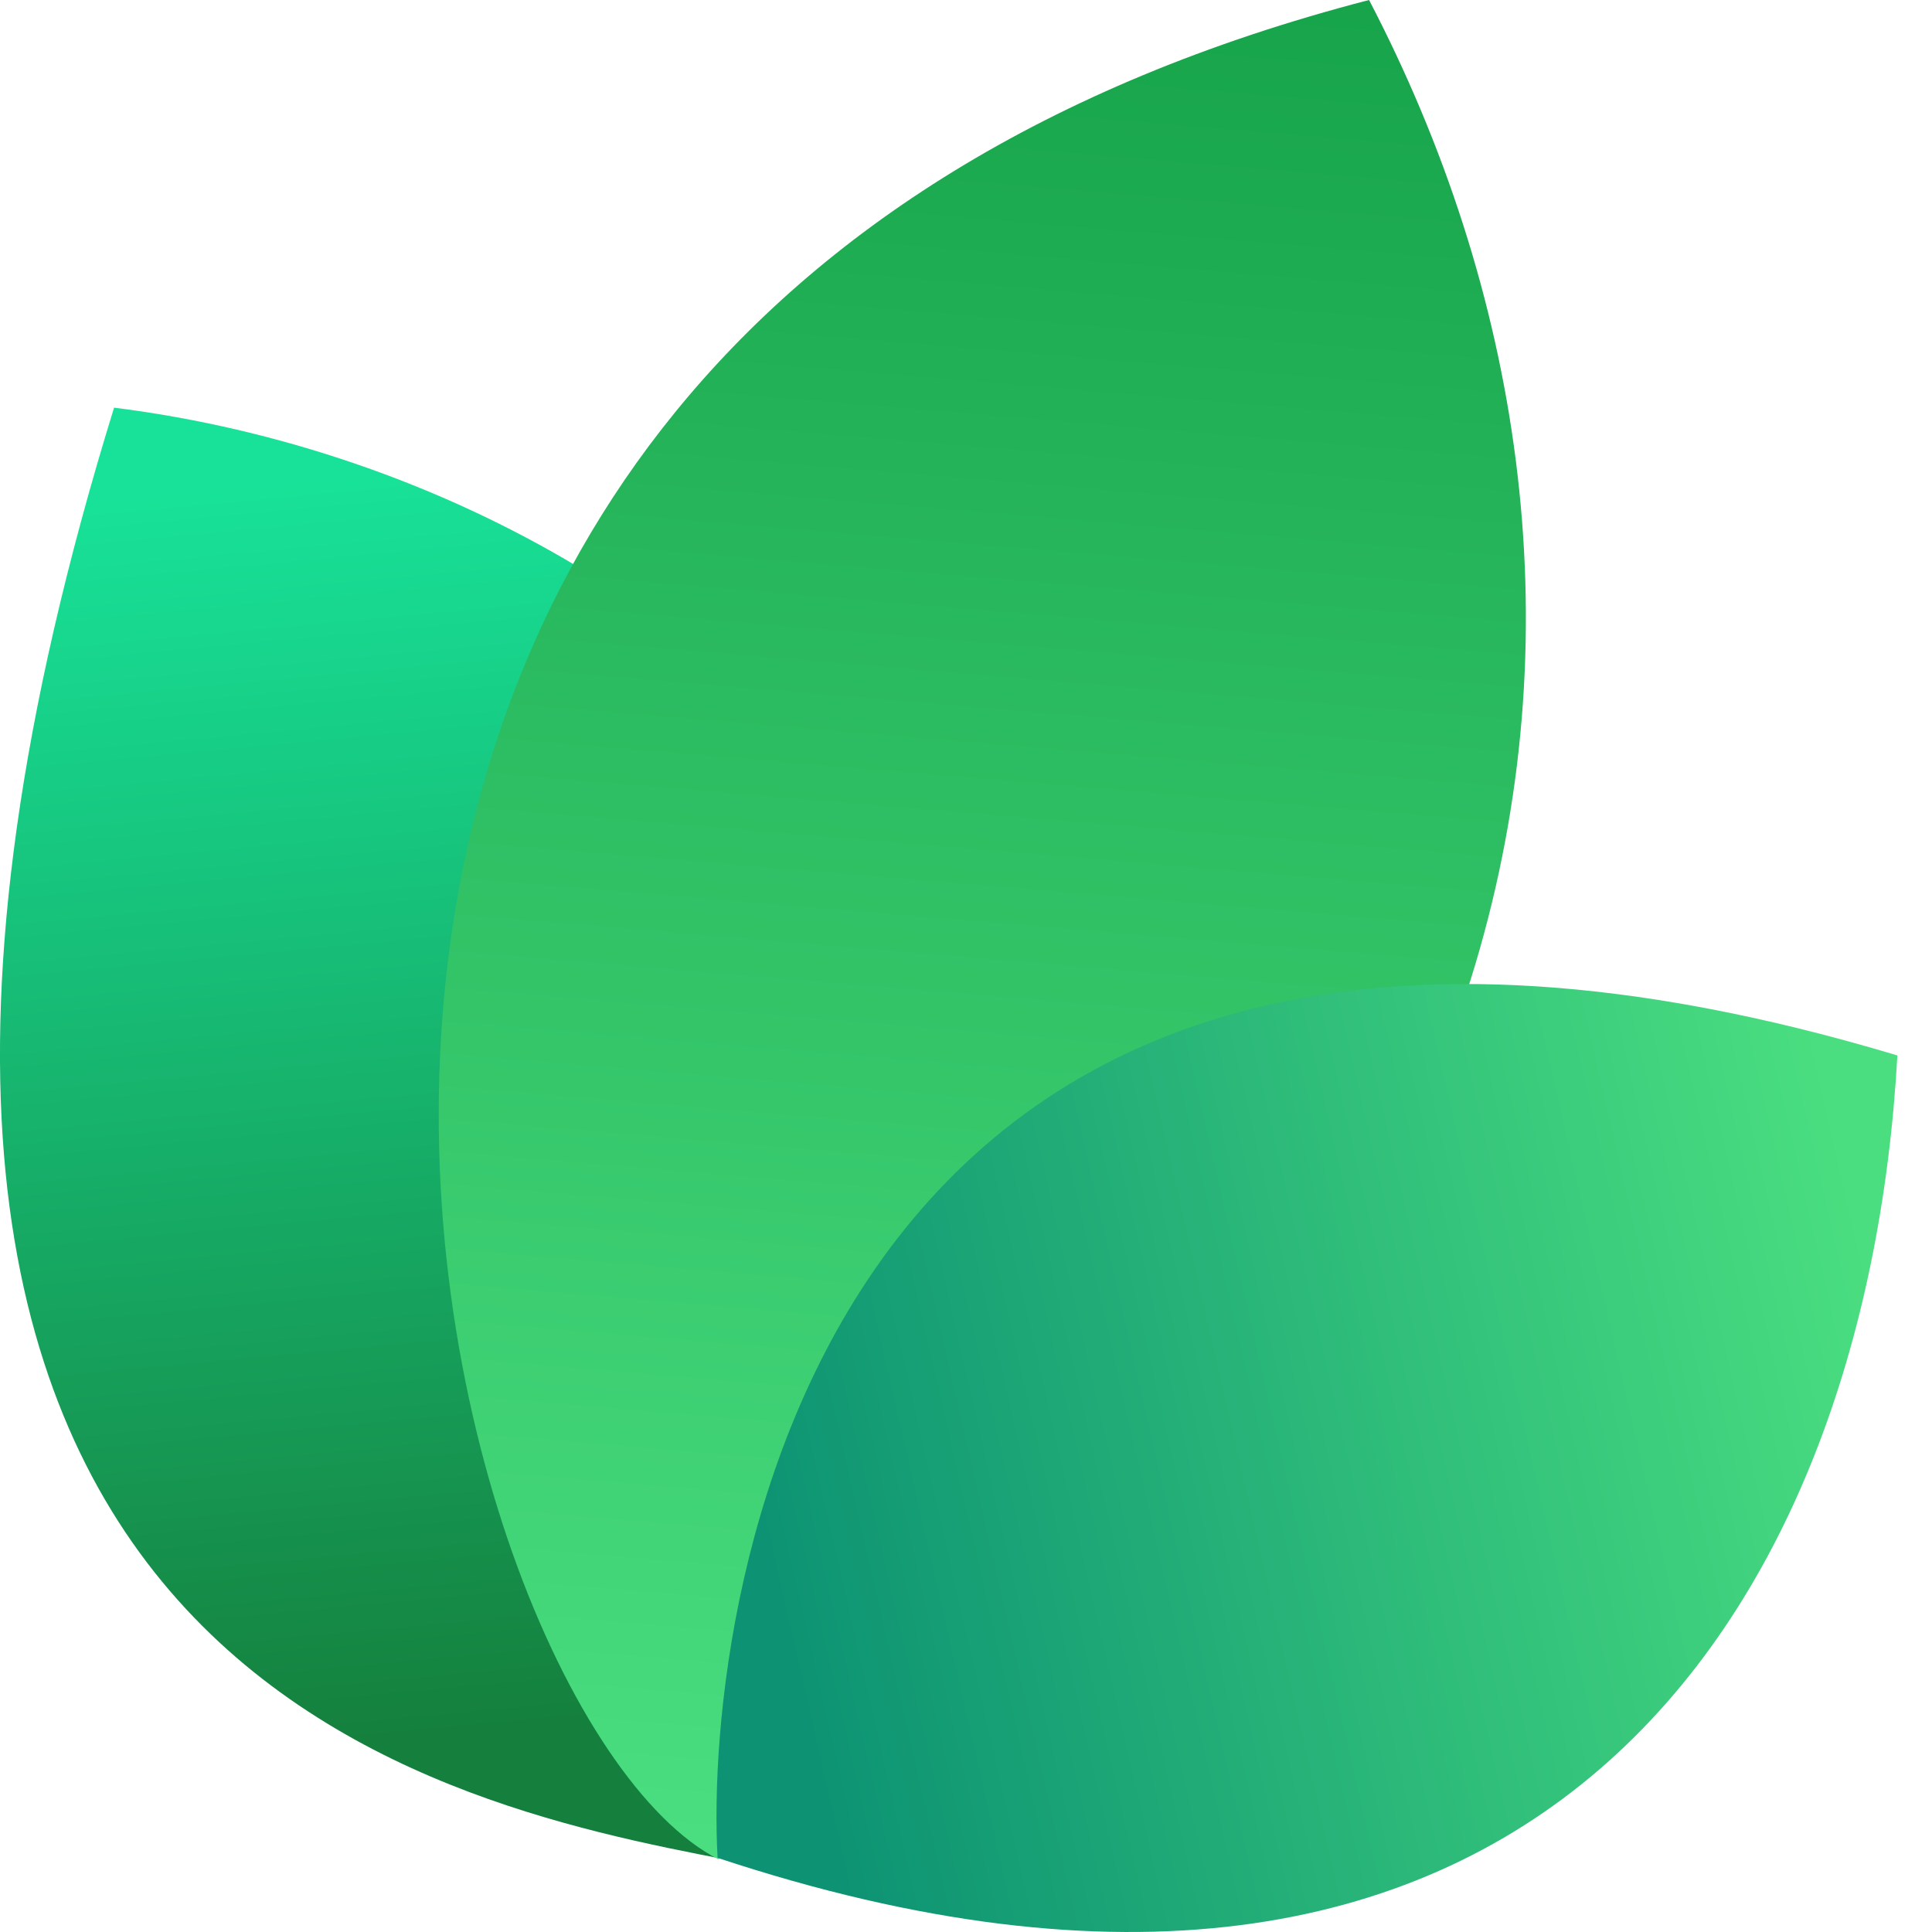
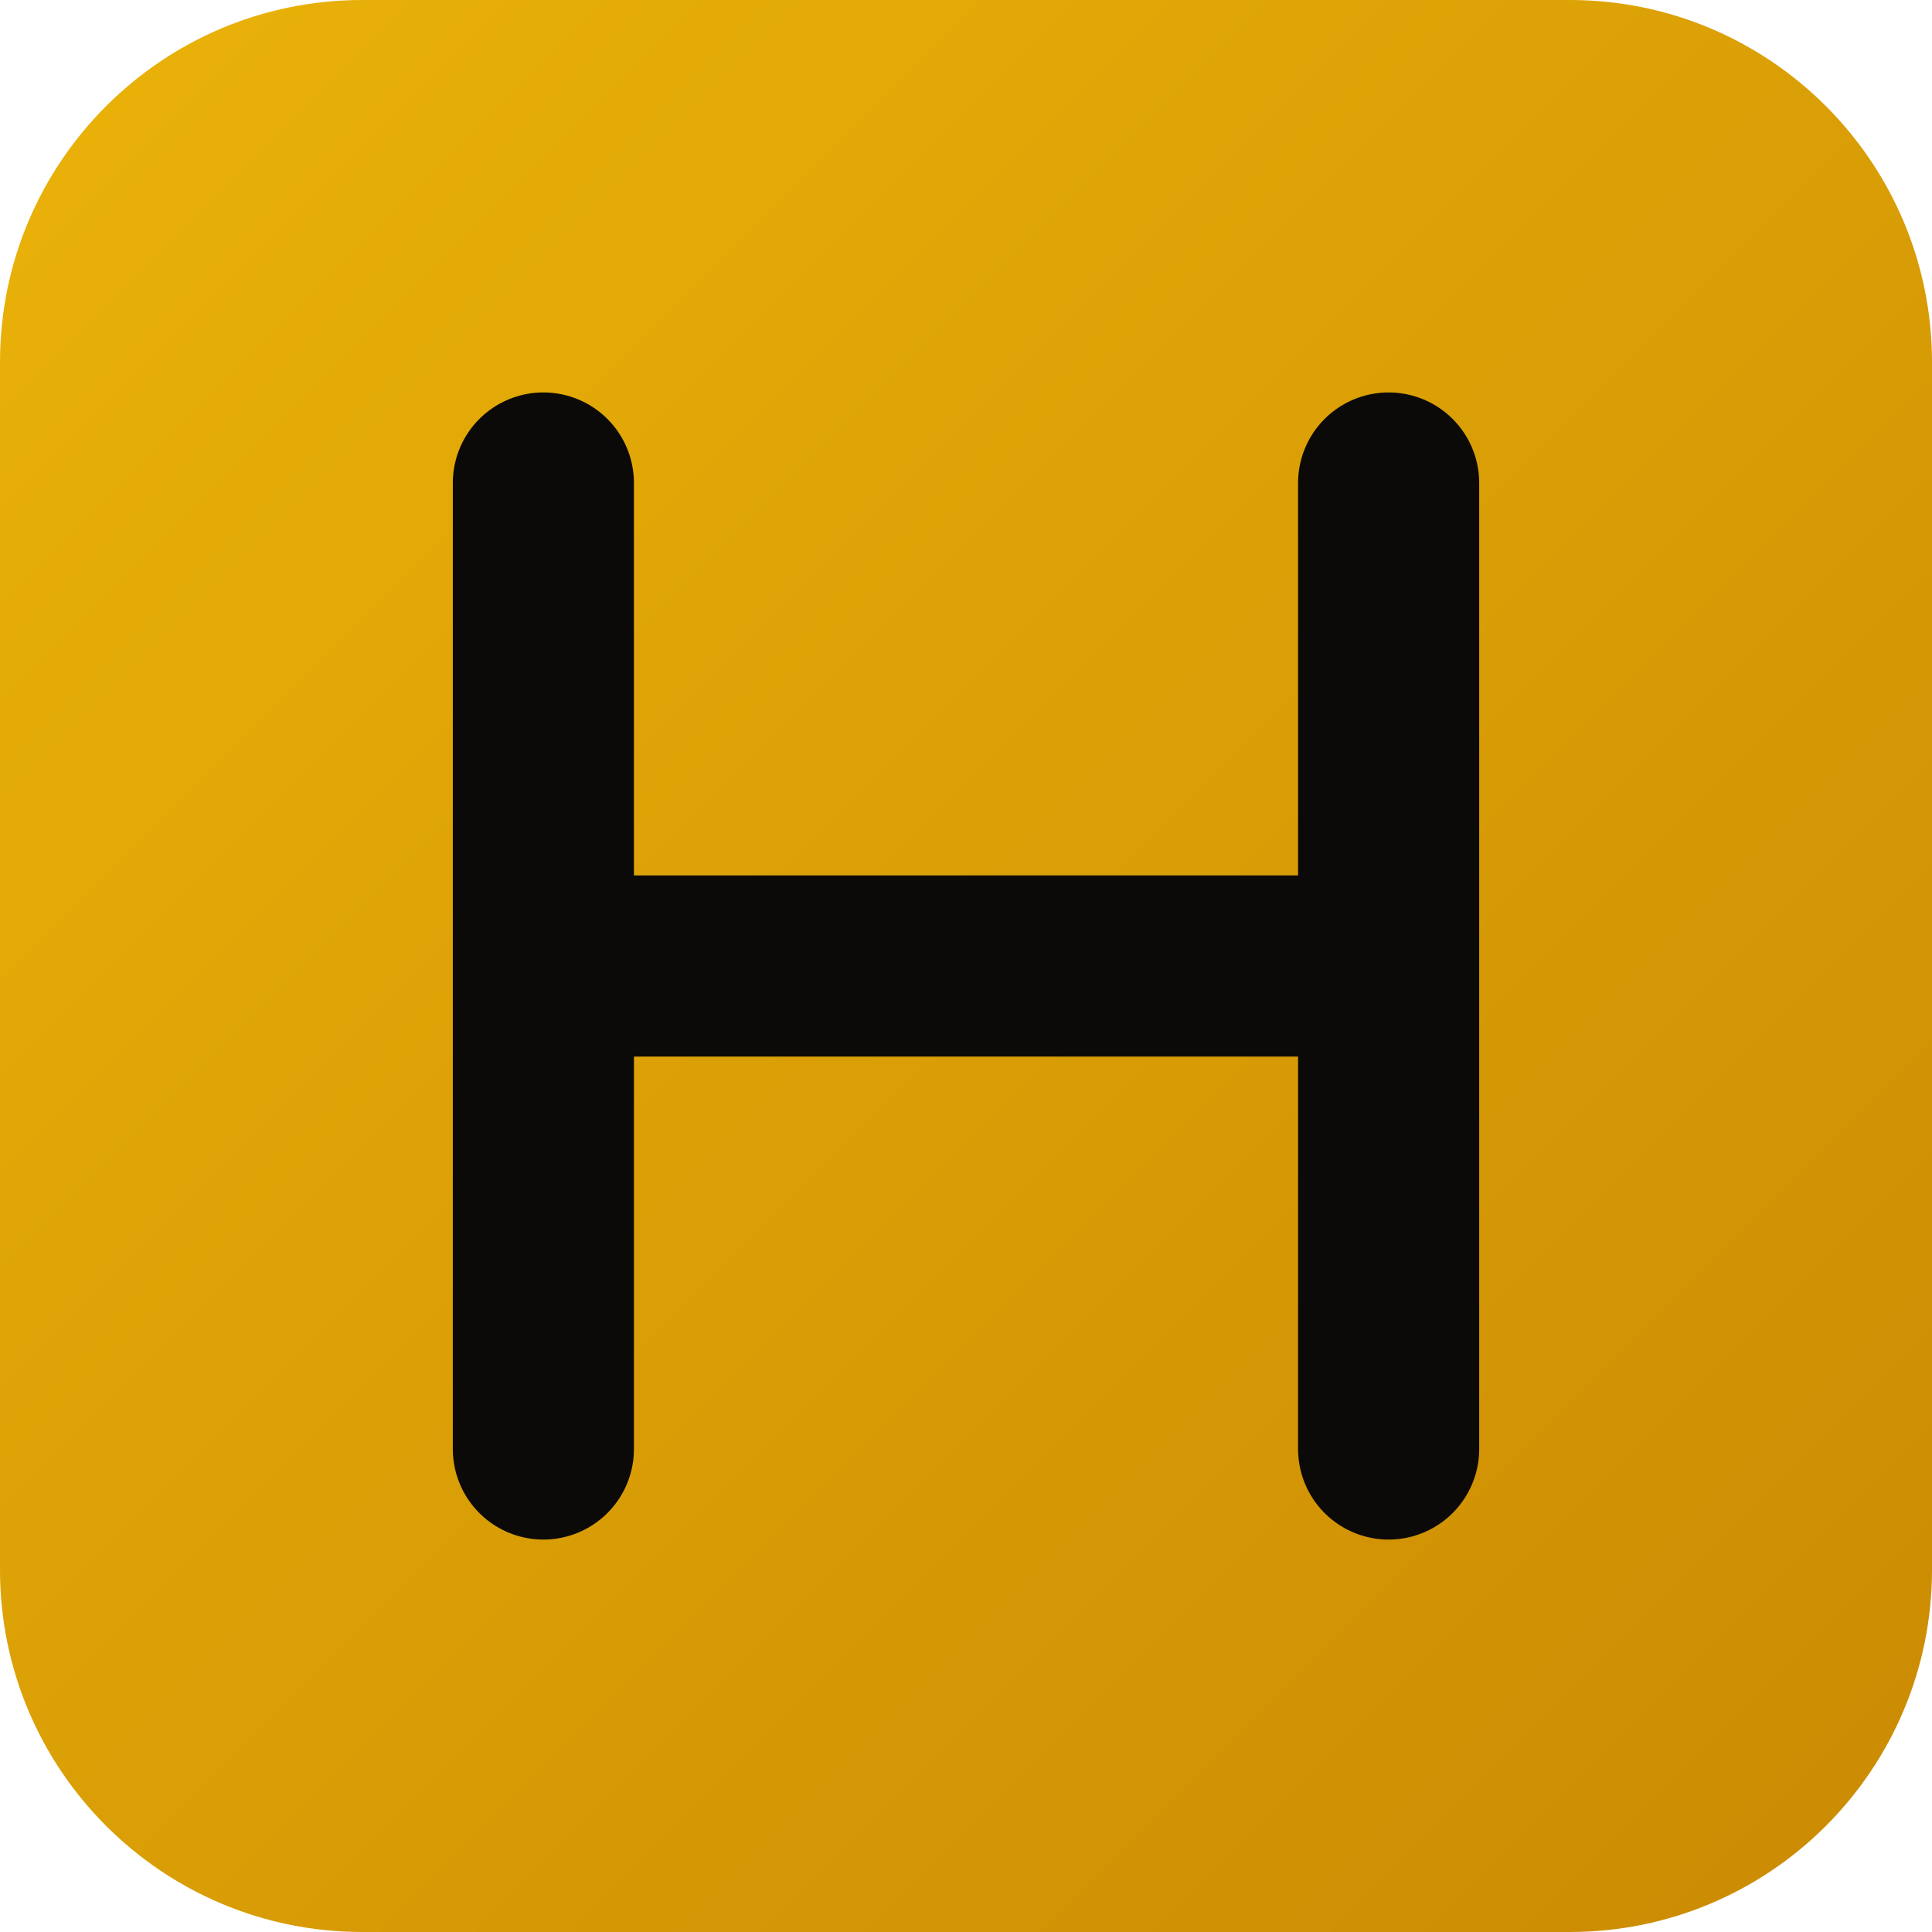
- <svg xmlns="http://www.w3.org/2000/svg" width="24" height="24" viewBox="0 0 24 24" fill="none">
-   <path d="M9.061 23.108C5.268 22.377 -3.391 20.627 1.417 5.064C9.634 6.099 16.973 14.064 9.061 23.108Z" fill="url(#paint0_linear_17557_2021)" />
-   <path d="M8.919 23.094C5.276 21.222 0.784 4.209 17.007 0C20.757 7.193 19.621 16.545 8.919 23.094Z" fill="url(#paint1_linear_17557_2021)" />
-   <path d="M8.914 23.079C8.735 19.882 10.159 9.085 23.57 13.111C23.181 20.123 18.984 26.418 8.914 23.079Z" fill="url(#paint2_linear_17557_2021)" />
+ <svg xmlns="http://www.w3.org/2000/svg" width="32" height="32" viewBox="0 0 32 32" fill="none">
  <defs>
-     <linearGradient id="paint0_linear_17557_2021" x1="3.776" y1="5.916" x2="5.232" y2="21.559" gradientUnits="userSpaceOnUse">
-       <stop stop-color="#18E299" />
-       <stop offset="1" stop-color="#15803D" />
-     </linearGradient>
-     <linearGradient id="paint1_linear_17557_2021" x1="12.171" y1="-0.718" x2="10.19" y2="22.983" gradientUnits="userSpaceOnUse">
-       <stop stop-color="#16A34A" />
-       <stop offset="1" stop-color="#4ADE80" />
-     </linearGradient>
-     <linearGradient id="paint2_linear_17557_2021" x1="23.133" y1="15.353" x2="9.338" y2="18.52" gradientUnits="userSpaceOnUse">
-       <stop stop-color="#4ADE80" />
-       <stop offset="1" stop-color="#0D9373" />
+     <linearGradient id="faviconGradient" x1="0%" y1="0%" x2="100%" y2="100%">
+       <stop offset="0%" stop-color="#EAB308" />
+       <stop offset="100%" stop-color="#CA8A04" />
    </linearGradient>
  </defs>
+   <rect width="32" height="32" rx="6" fill="url(#faviconGradient)" />
+   <path d="M9 8V24M23 8V24M9 16H23" stroke="#0C0A09" stroke-width="3" stroke-linecap="round" />
</svg>
